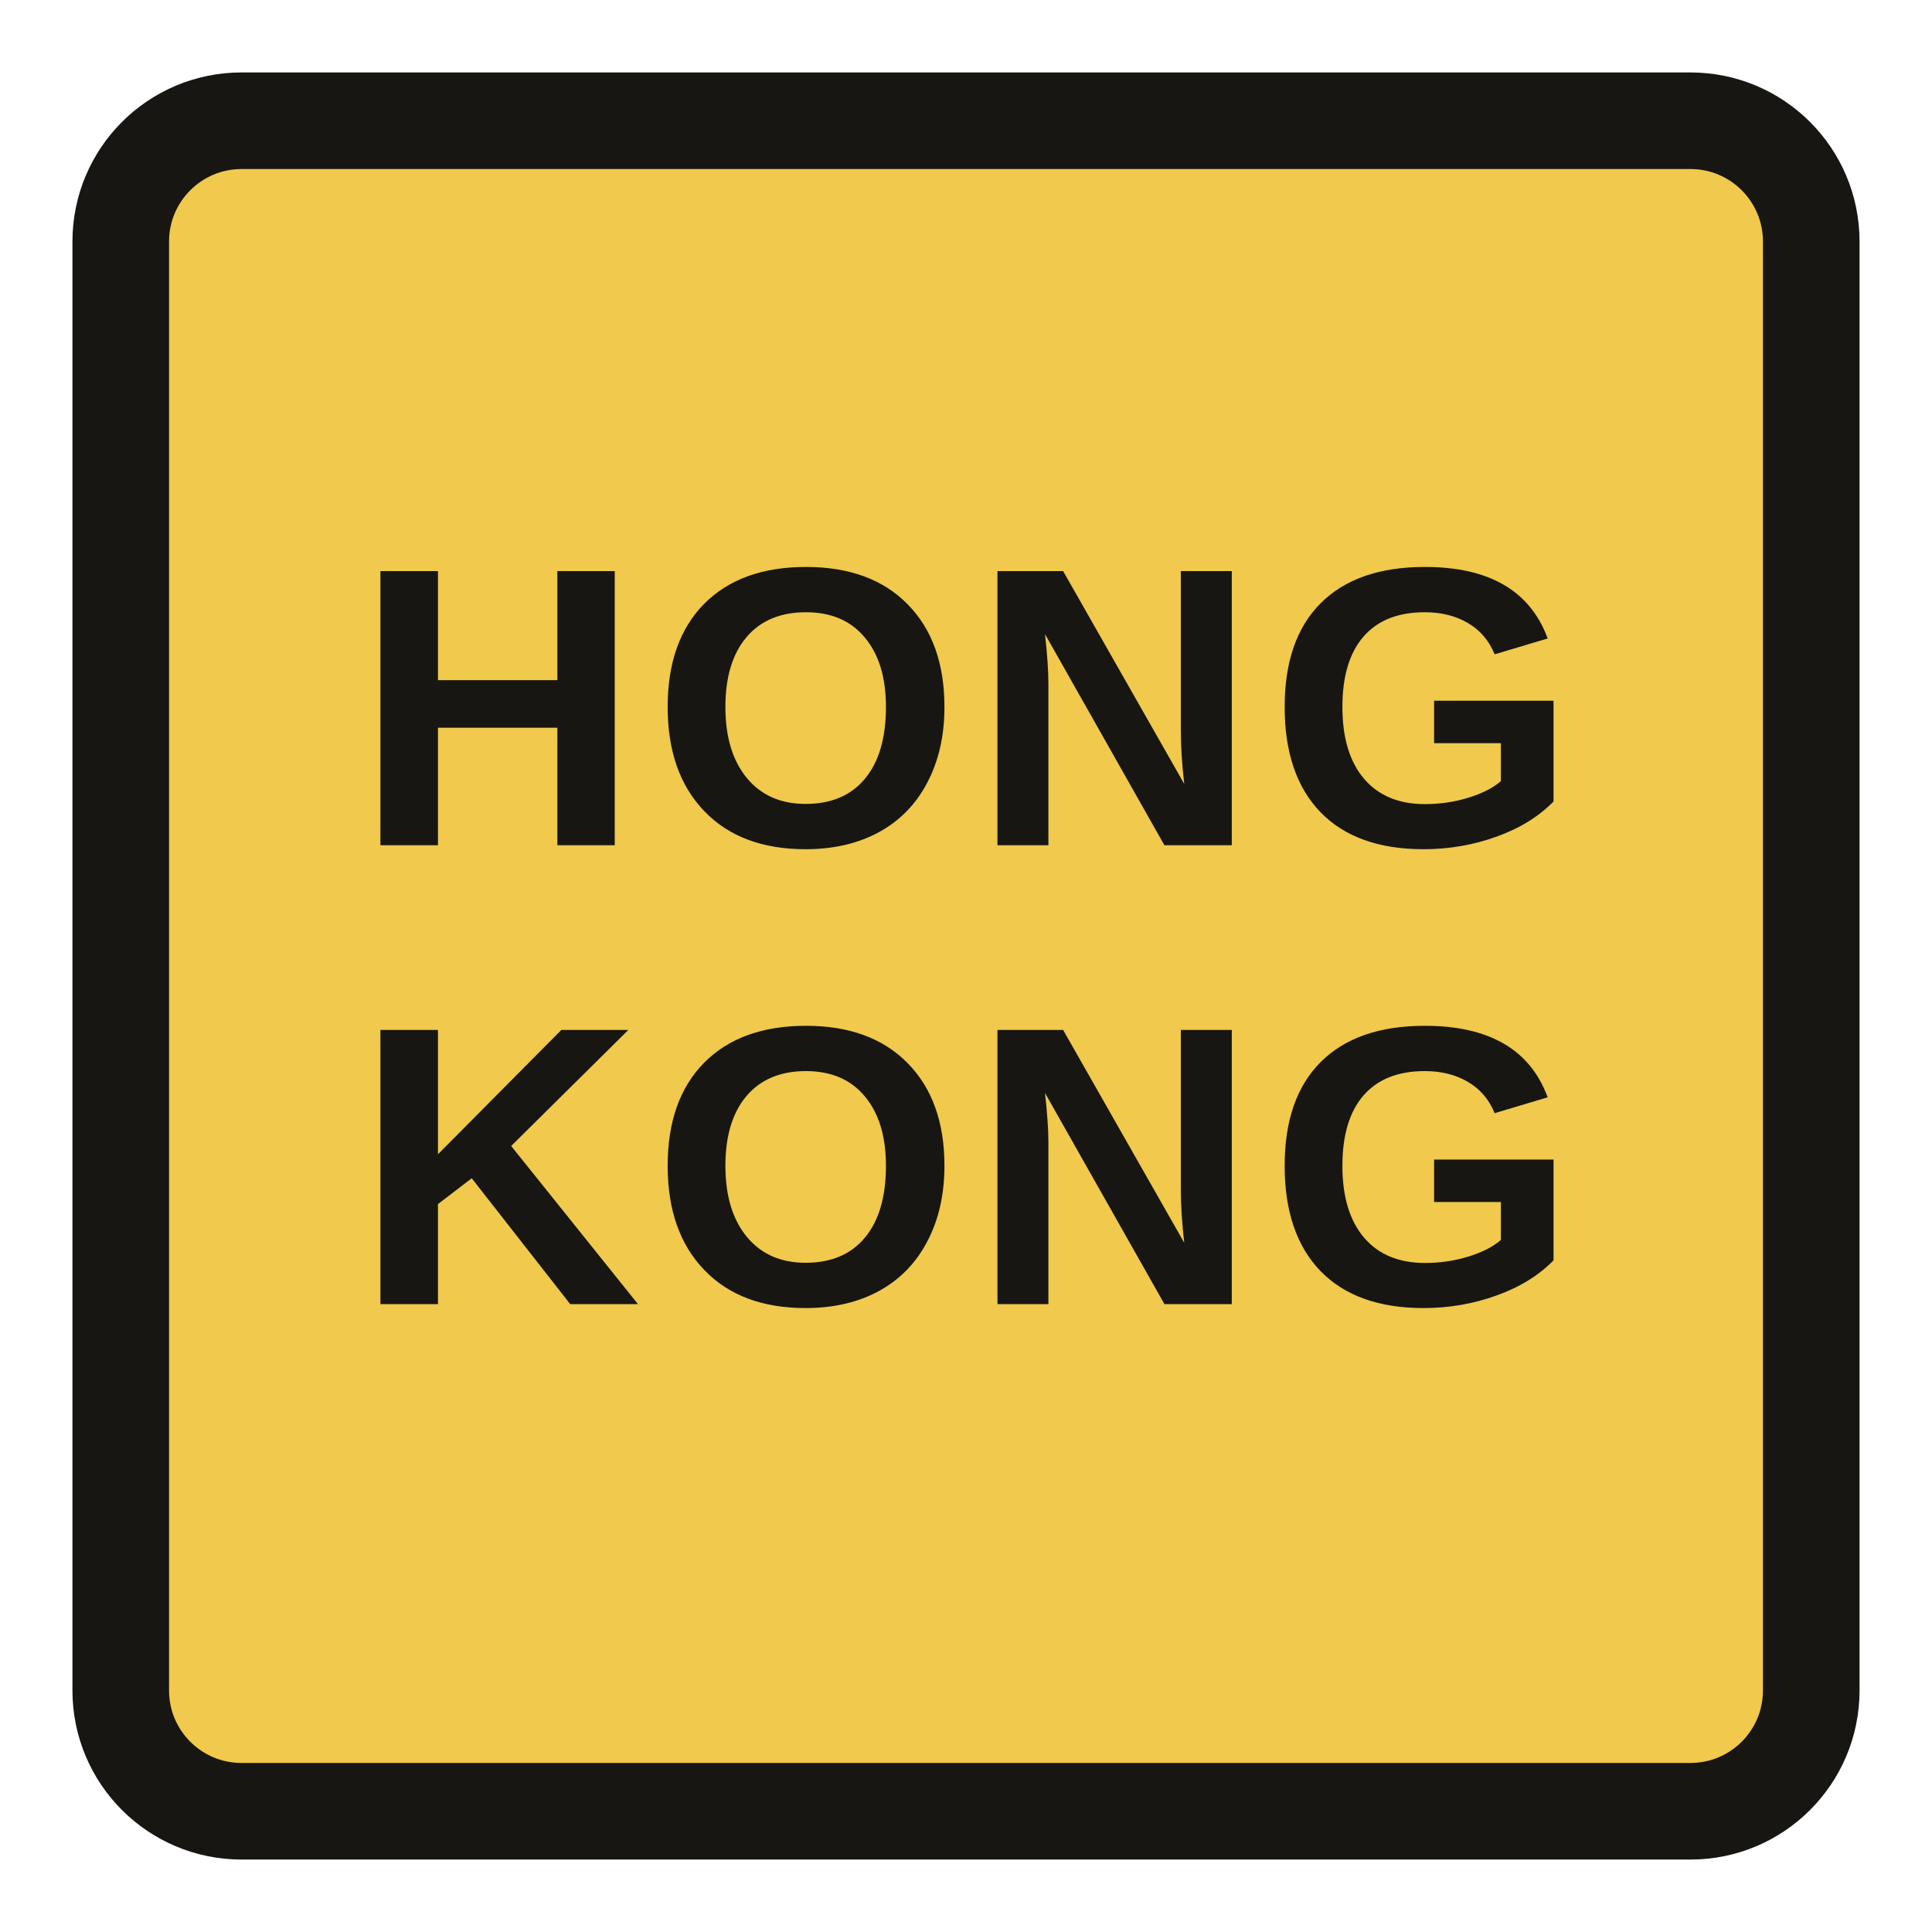
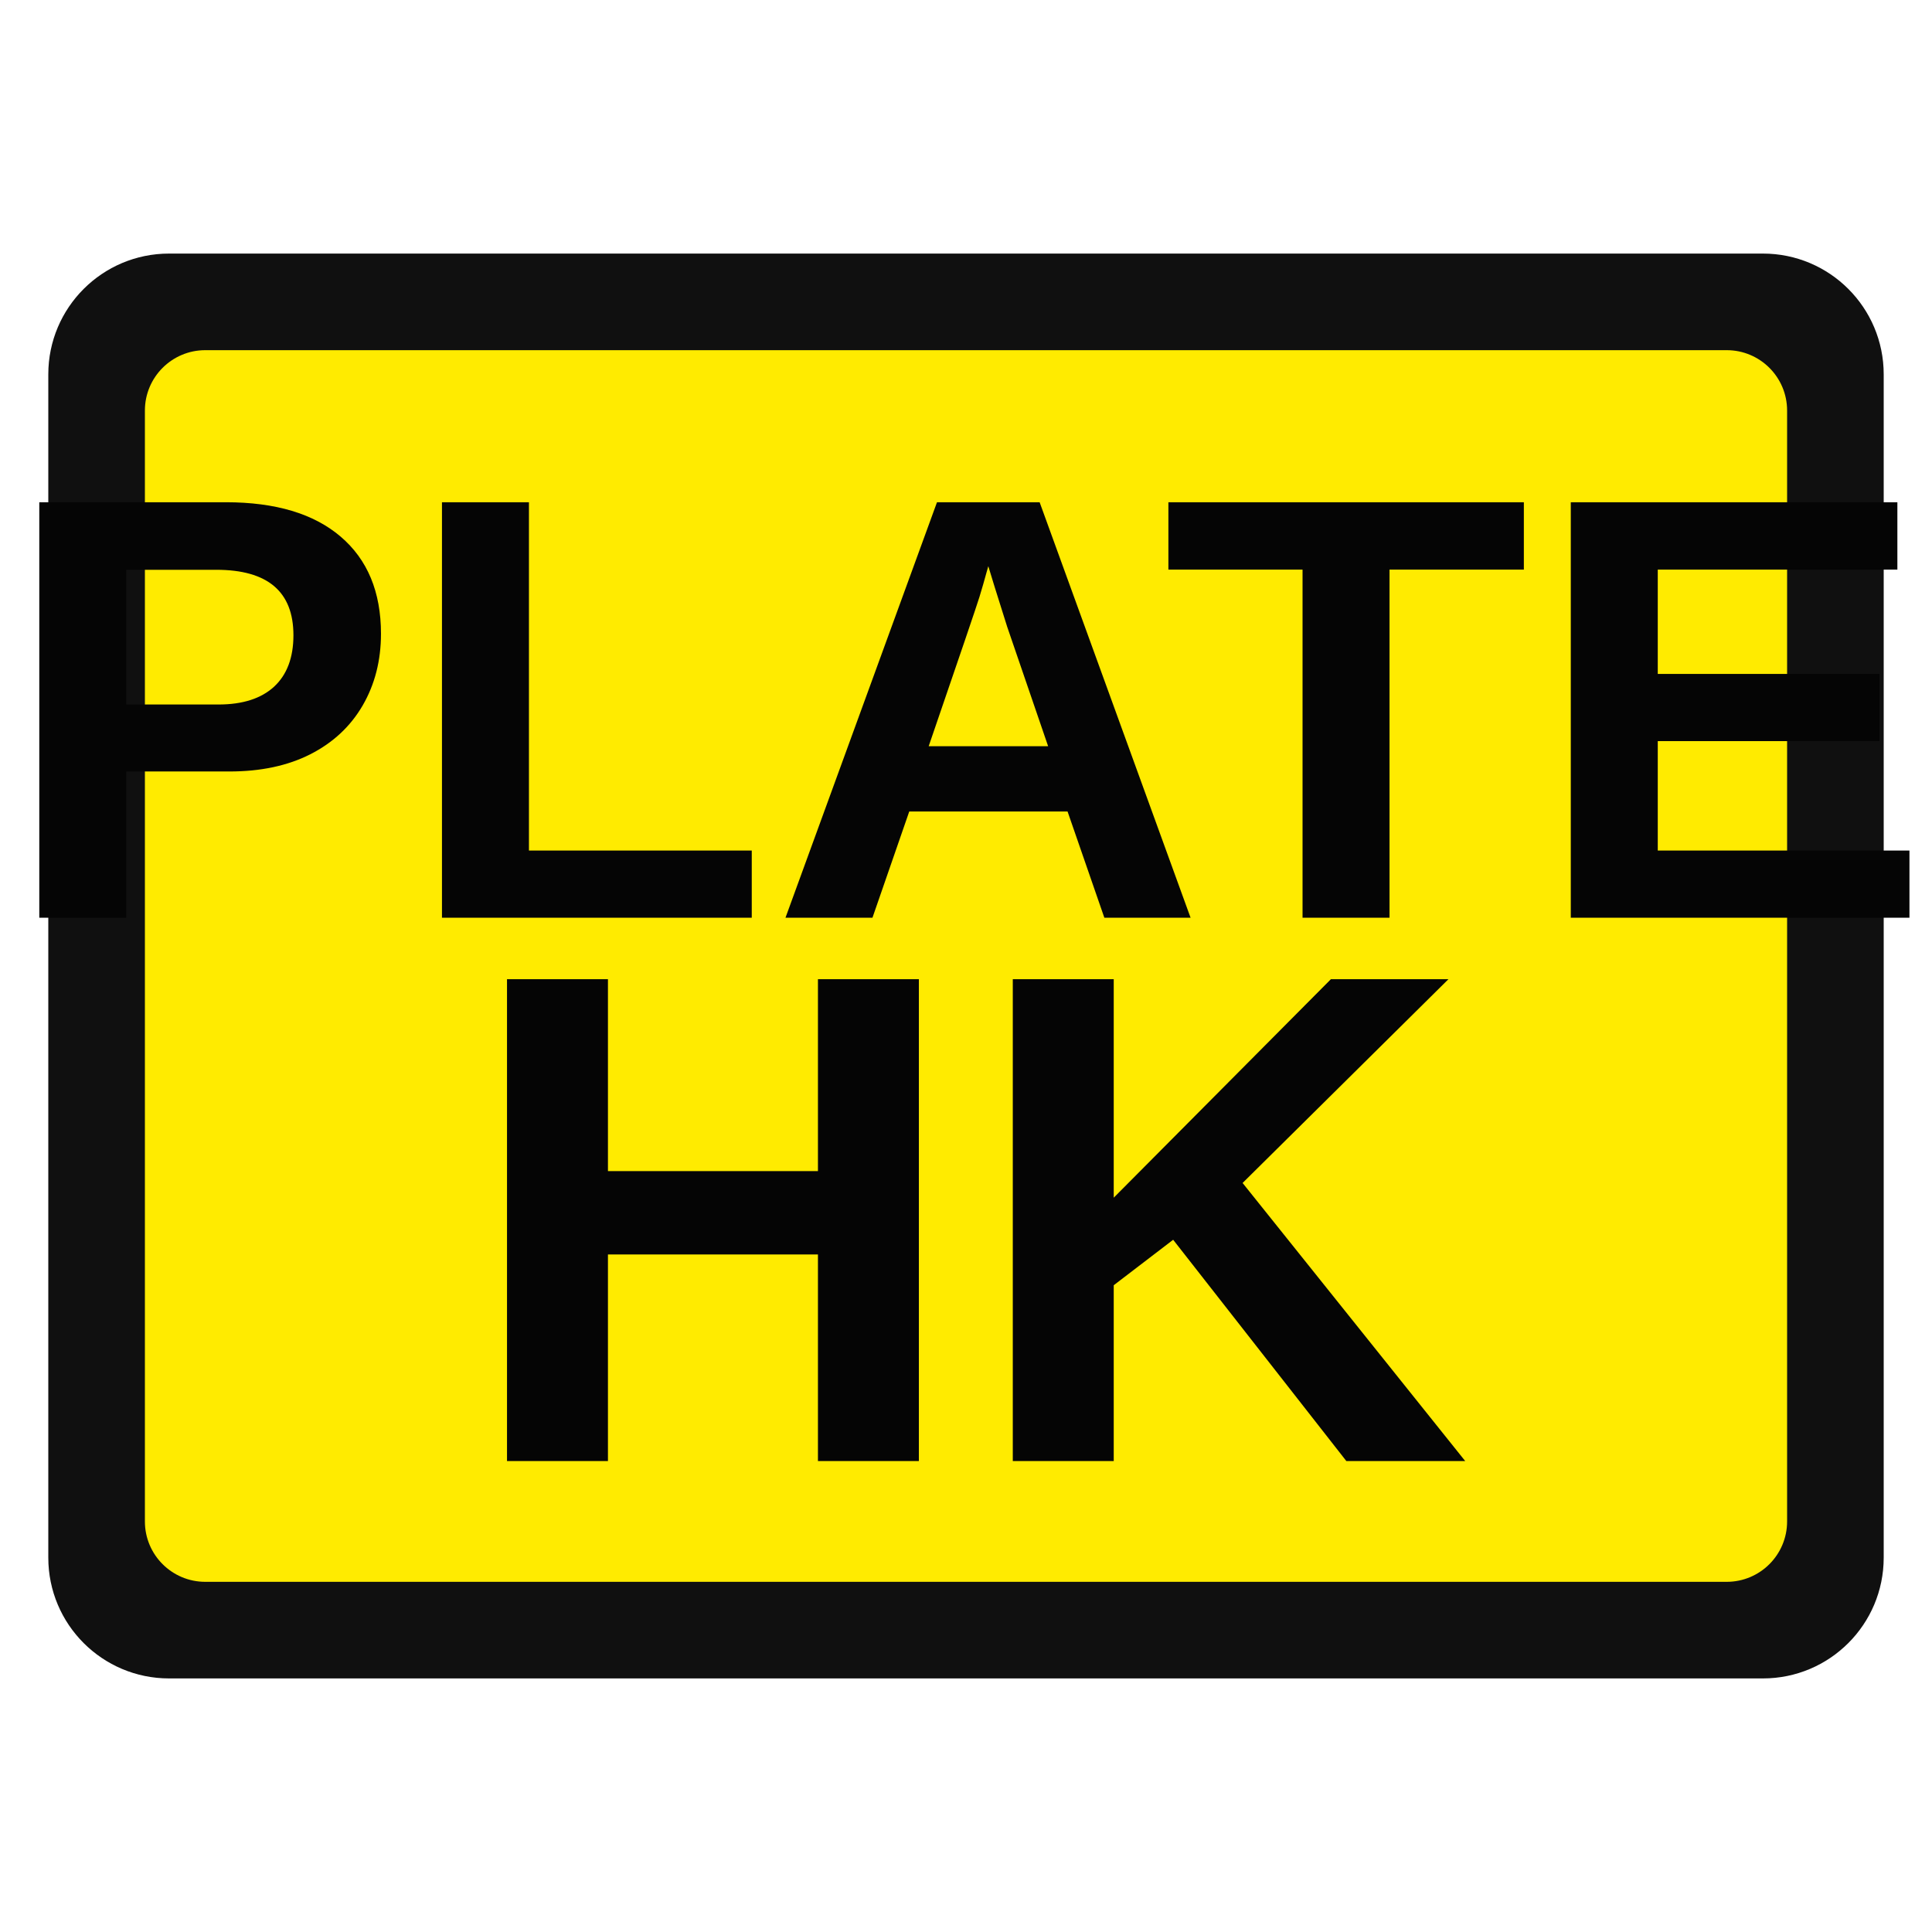
- <svg xmlns="http://www.w3.org/2000/svg" width="160" height="160" viewBox="0 0 160 160" role="img" aria-label="Hong Kong vehicle registration marks logo">
-   <rect x="10" y="10" width="140" height="140" rx="10" fill="#f0c94d" stroke="#171612" stroke-width="8" />
-   <text x="80" y="70" text-anchor="middle" font-family="Space Grotesk, system-ui, -apple-system, BlinkMacSystemFont, Arial, sans-serif" font-size="33" font-weight="800" letter-spacing=".8" fill="#171612">HONG</text>
-   <text x="80" y="108" text-anchor="middle" font-family="Space Grotesk, system-ui, -apple-system, BlinkMacSystemFont, Arial, sans-serif" font-size="33" font-weight="800" letter-spacing=".8" fill="#171612">KONG</text>
+ <svg xmlns="http://www.w3.org/2000/svg" width="160" height="160" viewBox="0 0 160 160" role="img" aria-label="Plate.hk logo styled as a Hong Kong registration plate">
+   <rect x="4" y="21" width="152" height="118" rx="10" fill="#101010" />
+   <rect x="12" y="29" width="136" height="102" rx="5" fill="#ffeb00" />
+   <text x="80" y="76" text-anchor="middle" textLength="116" lengthAdjust="spacingAndGlyphs" font-family="DIN Condensed, Arial Narrow, Arial, sans-serif" font-size="50" font-weight="700" fill="#050505">PLATE</text>
+   <text x="80" y="121" text-anchor="middle" textLength="54" lengthAdjust="spacingAndGlyphs" font-family="DIN Condensed, Arial Narrow, Arial, sans-serif" font-size="58" font-weight="700" fill="#050505">HK</text>
</svg>
